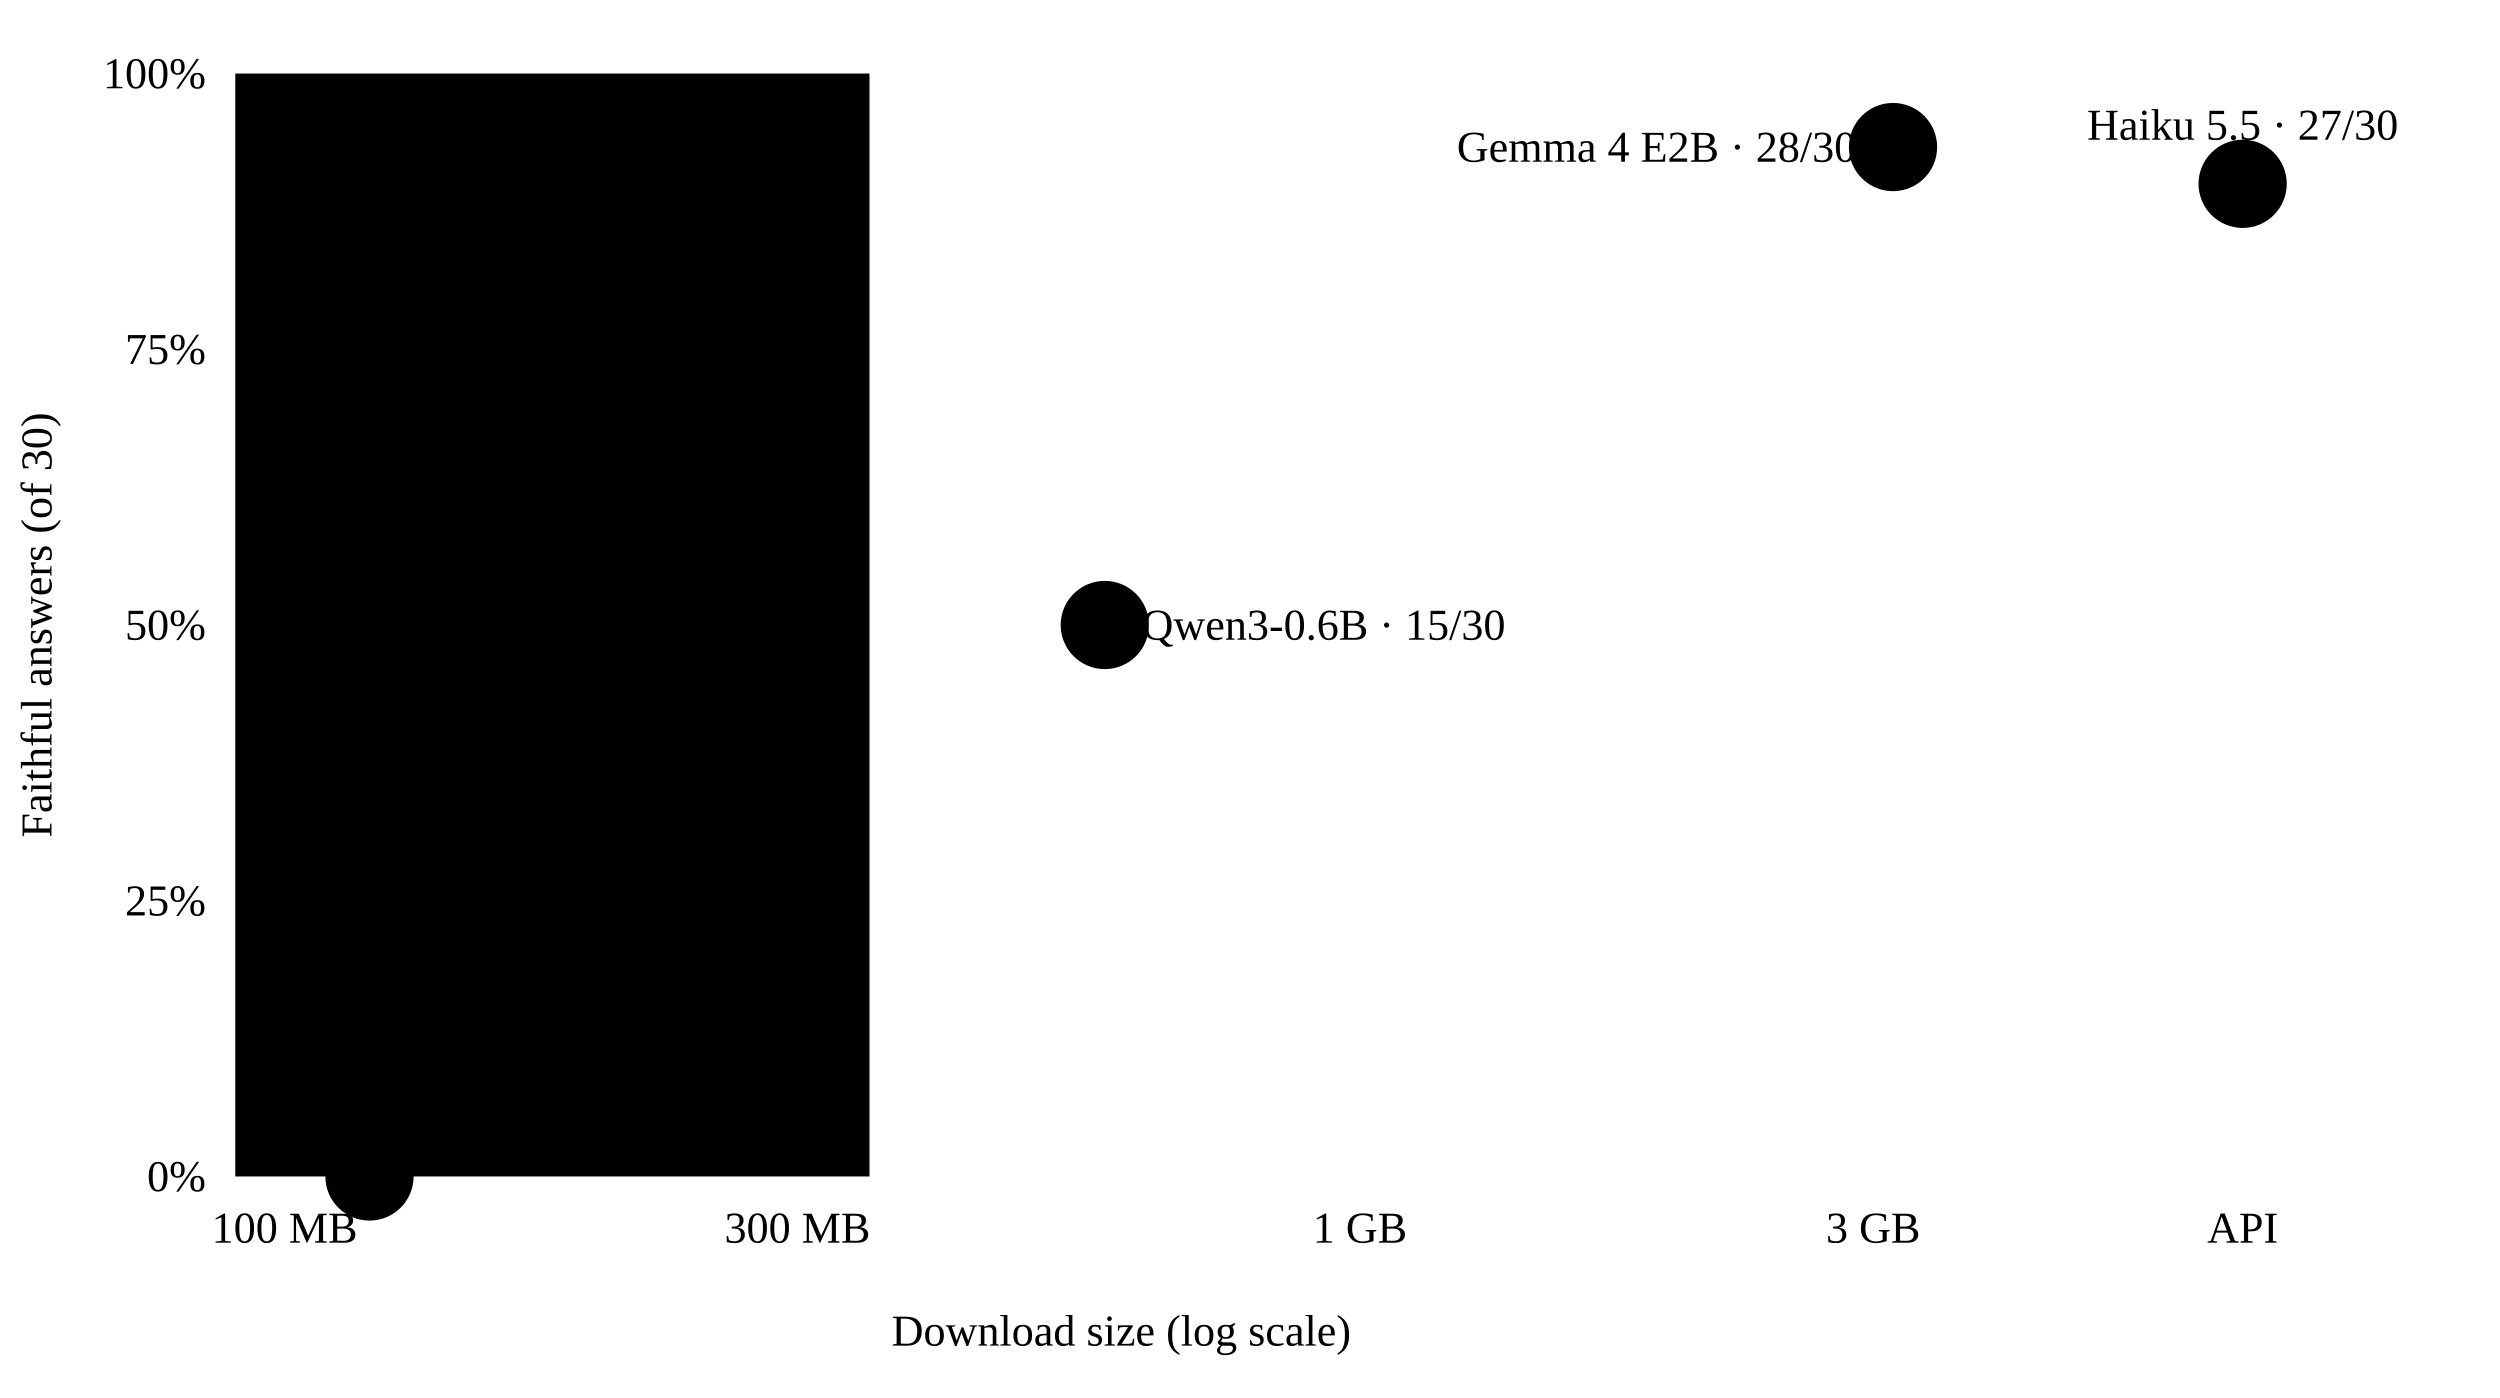
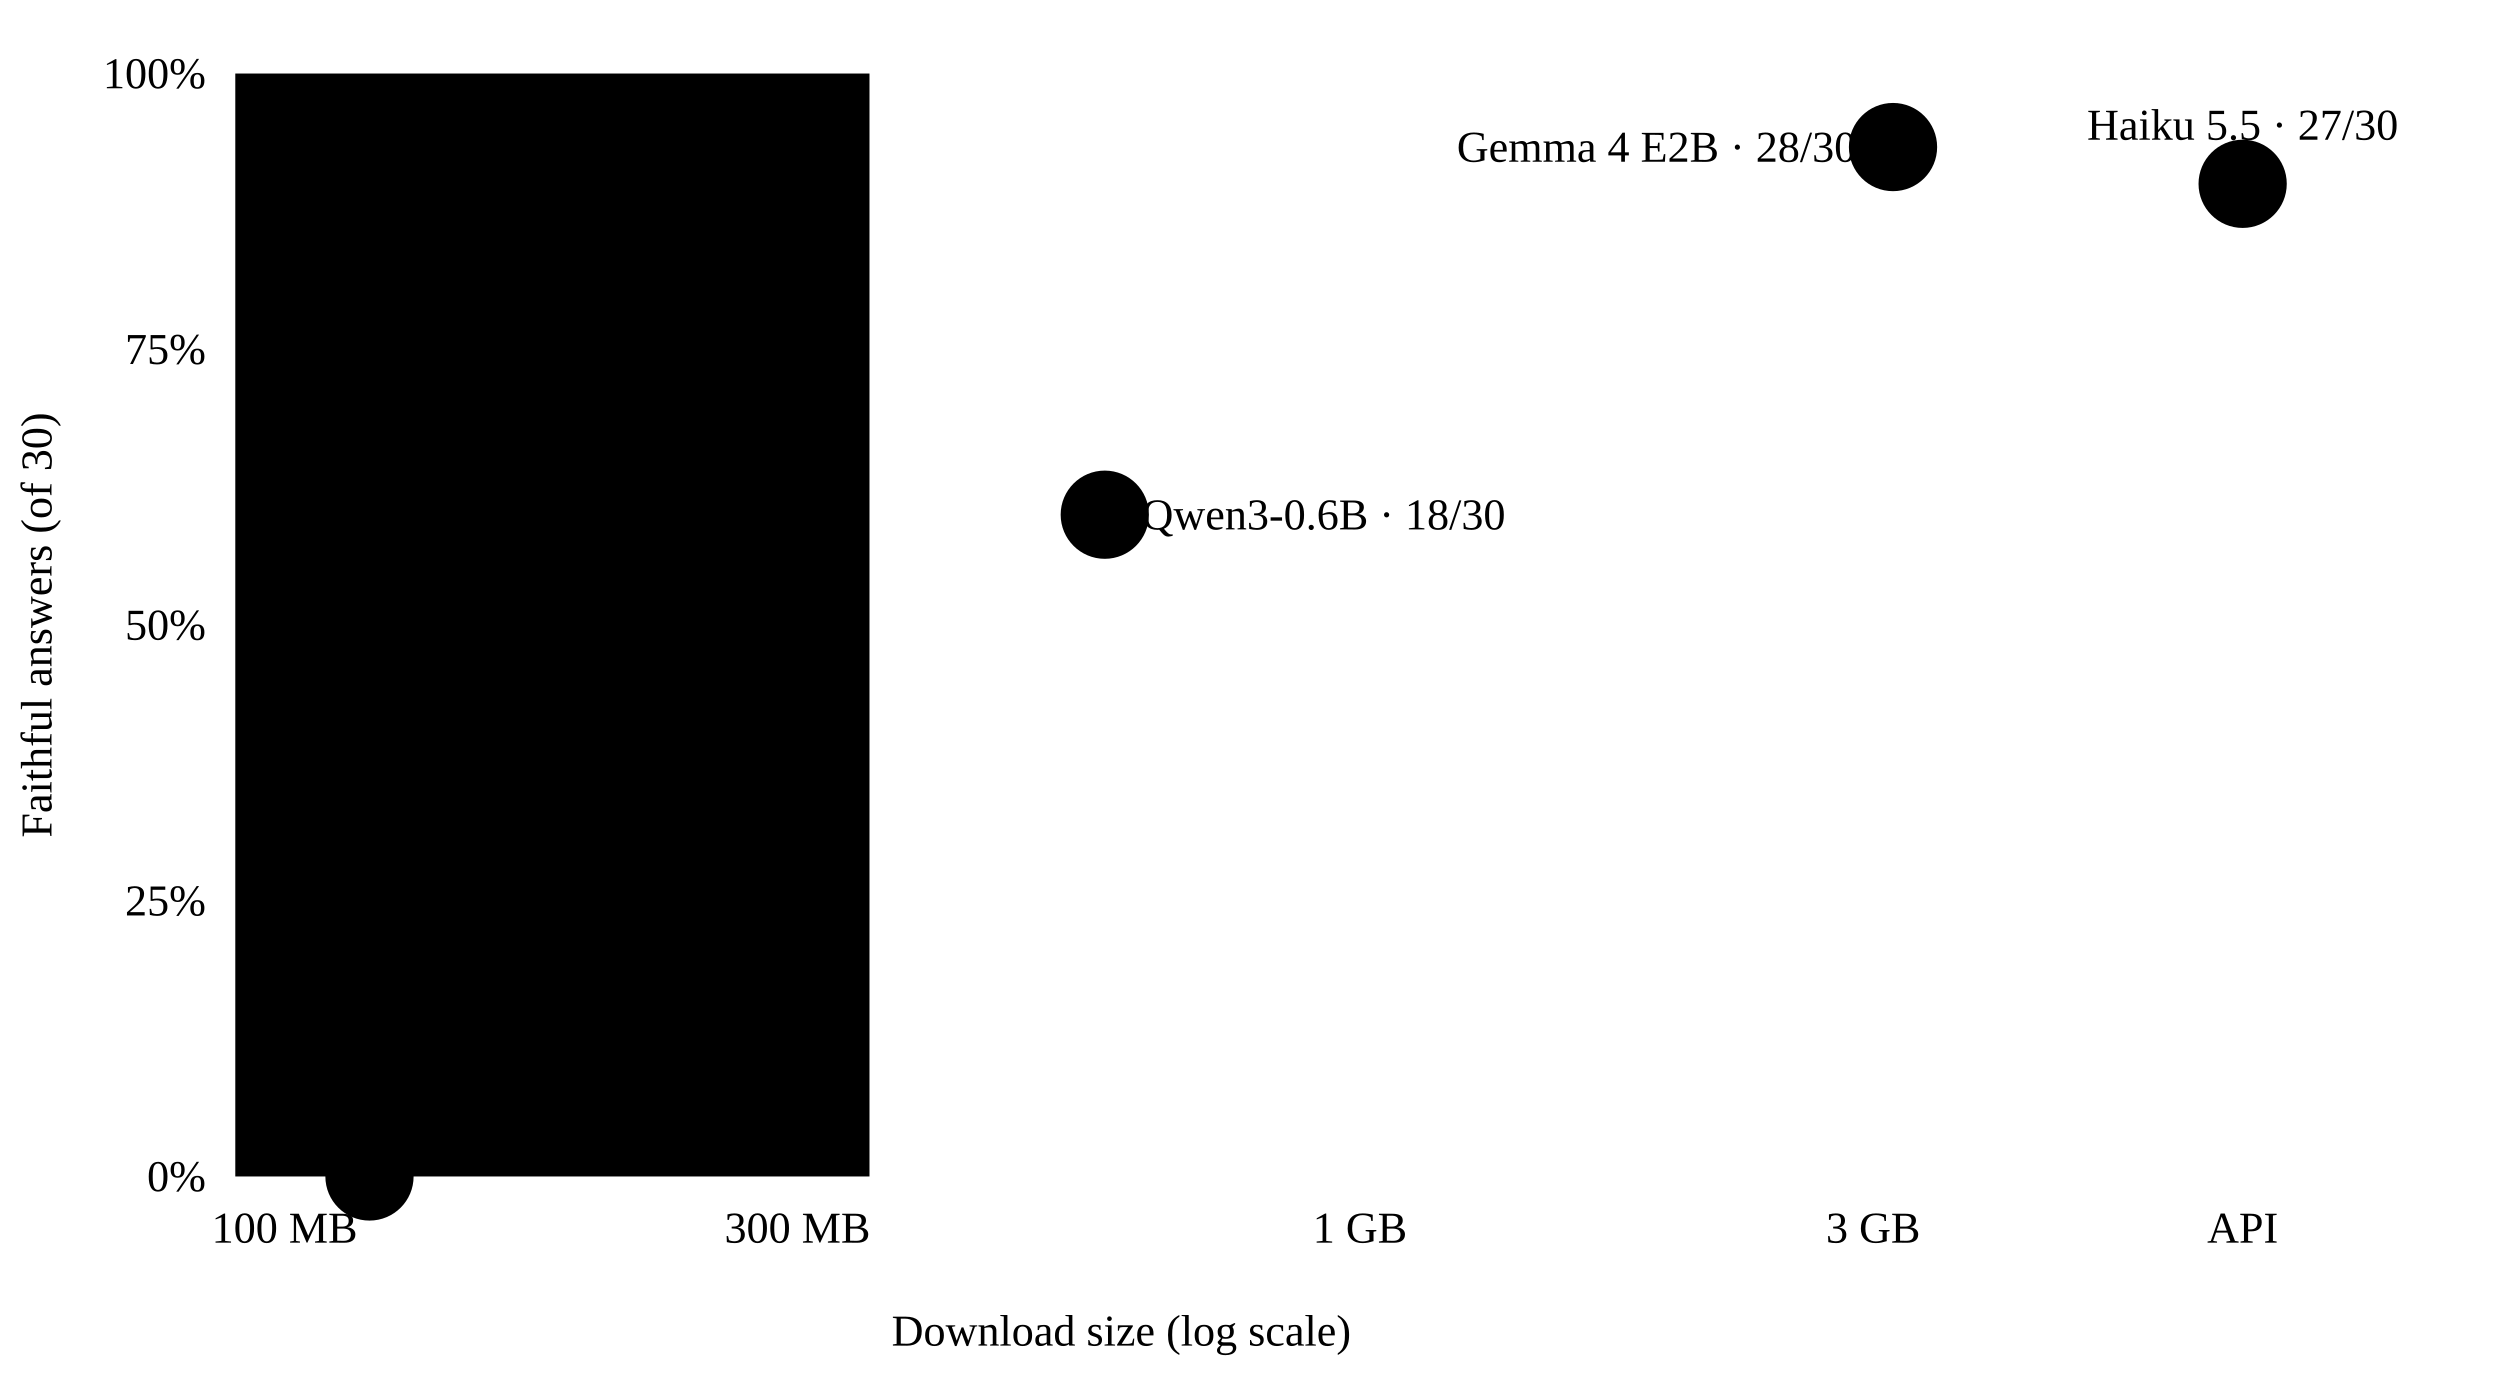
<svg xmlns="http://www.w3.org/2000/svg" class="viz" viewBox="0 0 680 380" role="img" aria-labelledby="viz-size-t viz-size-d">
  <rect class="viz-band" x="64" y="20" width="172.5" height="300" />
  <text class="viz-note" x="70" y="34">fits a 350 MB budget</text>
  <line class="viz-grid" x1="64" x2="656" y1="320.0" y2="320.0" />
  <text class="viz-tick" x="56" y="324.0" text-anchor="end">0%</text>
  <line class="viz-grid" x1="64" x2="656" y1="245.0" y2="245.0" />
  <text class="viz-tick" x="56" y="249.0" text-anchor="end">25%</text>
  <line class="viz-grid" x1="64" x2="656" y1="170.0" y2="170.0" />
  <text class="viz-tick" x="56" y="174.0" text-anchor="end">50%</text>
  <line class="viz-grid" x1="64" x2="656" y1="95.0" y2="95.0" />
  <text class="viz-tick" x="56" y="99.0" text-anchor="end">75%</text>
  <line class="viz-grid" x1="64" x2="656" y1="20.0" y2="20.0" />
  <text class="viz-tick" x="56" y="24.0" text-anchor="end">100%</text>
  <text class="viz-axis" transform="translate(14 170.0) rotate(-90)" text-anchor="middle">Faithful answers (of 30)</text>
  <text class="viz-tick" x="77.4" y="338" text-anchor="middle">100 MB</text>
  <text class="viz-tick" x="216.9" y="338" text-anchor="middle">300 MB</text>
  <text class="viz-tick" x="369.9" y="338" text-anchor="middle">1 GB</text>
  <text class="viz-tick" x="509.5" y="338" text-anchor="middle">3 GB</text>
  <line class="viz-sep" x1="586" x2="586" y1="20" y2="320" />
  <text class="viz-tick" x="610" y="338" text-anchor="middle">API</text>
  <text class="viz-axis" x="305.0" y="366" text-anchor="middle">Download size (log scale)</text>
  <line class="viz-baseline" x1="64" x2="656" y1="320.0" y2="320.0" />
  <g>
    <circle class="viz-hit" cx="100.5" cy="320.0" r="12" />
    <circle class="viz-dot viz-muted" cx="100.5" cy="320.0" r="5" />
  </g>
  <g>
    <circle class="viz-hit" cx="205.9" cy="290.0" r="12" />
    <circle class="viz-dot viz-muted" cx="205.9" cy="290.0" r="5" />
  </g>
  <g>
    <circle class="viz-hit" cx="213.9" cy="290.0" r="12" />
    <circle class="viz-dot viz-muted" cx="213.9" cy="290.0" r="5" />
  </g>
  <g>
-     <circle class="viz-hit" cx="197.8" cy="300.0" r="12" />
-     <circle class="viz-dot viz-muted" cx="197.8" cy="300.0" r="5" />
+     <circle class="viz-hit" cx="197.8" cy="210.0" r="12" />
+     <circle class="viz-dot viz-muted" cx="197.8" cy="210.0" r="5" />
  </g>
  <g>
-     <circle class="viz-hit" cx="300.5" cy="170.0" r="12" />
-     <circle class="viz-dot viz-s2" cx="300.5" cy="170.0" r="5" />
+     <circle class="viz-hit" cx="300.5" cy="140.0" r="12" />
+     <circle class="viz-dot viz-s2" cx="300.5" cy="140.0" r="5" />
  </g>
  <g>
    <circle class="viz-hit" cx="514.9" cy="40.0" r="12" />
    <circle class="viz-dot viz-s1" cx="514.9" cy="40.0" r="5" />
  </g>
  <g>
    <circle class="viz-hit" cx="610.0" cy="50.0" r="12" />
    <circle class="viz-dot viz-hollow" cx="610.0" cy="50.0" r="5" />
  </g>
  <text class="viz-label" x="610" y="38.0" text-anchor="middle">Haiku 5.5 · 27/30</text>
-   <text class="viz-label" x="72" y="218.0">
-     <tspan x="72">4 models up to 293 MB</tspan>
+   <text class="viz-label" x="72" y="248.0">
+     <tspan x="72">3 models up to 293 MB</tspan>
    <tspan class="viz-sub" x="72" dy="16">0 to 3 of 30 faithful</tspan>
  </text>
-   <text class="viz-label" x="310.5" y="174.0" text-anchor="start">Qwen3-0.6B · 15/30</text>
+   <text class="viz-label" x="187.8" y="214.0" text-anchor="end">LFM2.5-350M · 11/30</text>
+   <text class="viz-label" x="310.5" y="144.0" text-anchor="start">Qwen3-0.6B · 18/30</text>
  <text class="viz-label" x="504.9" y="44.0" text-anchor="end">Gemma 4 E2B · 28/30</text>
</svg>
